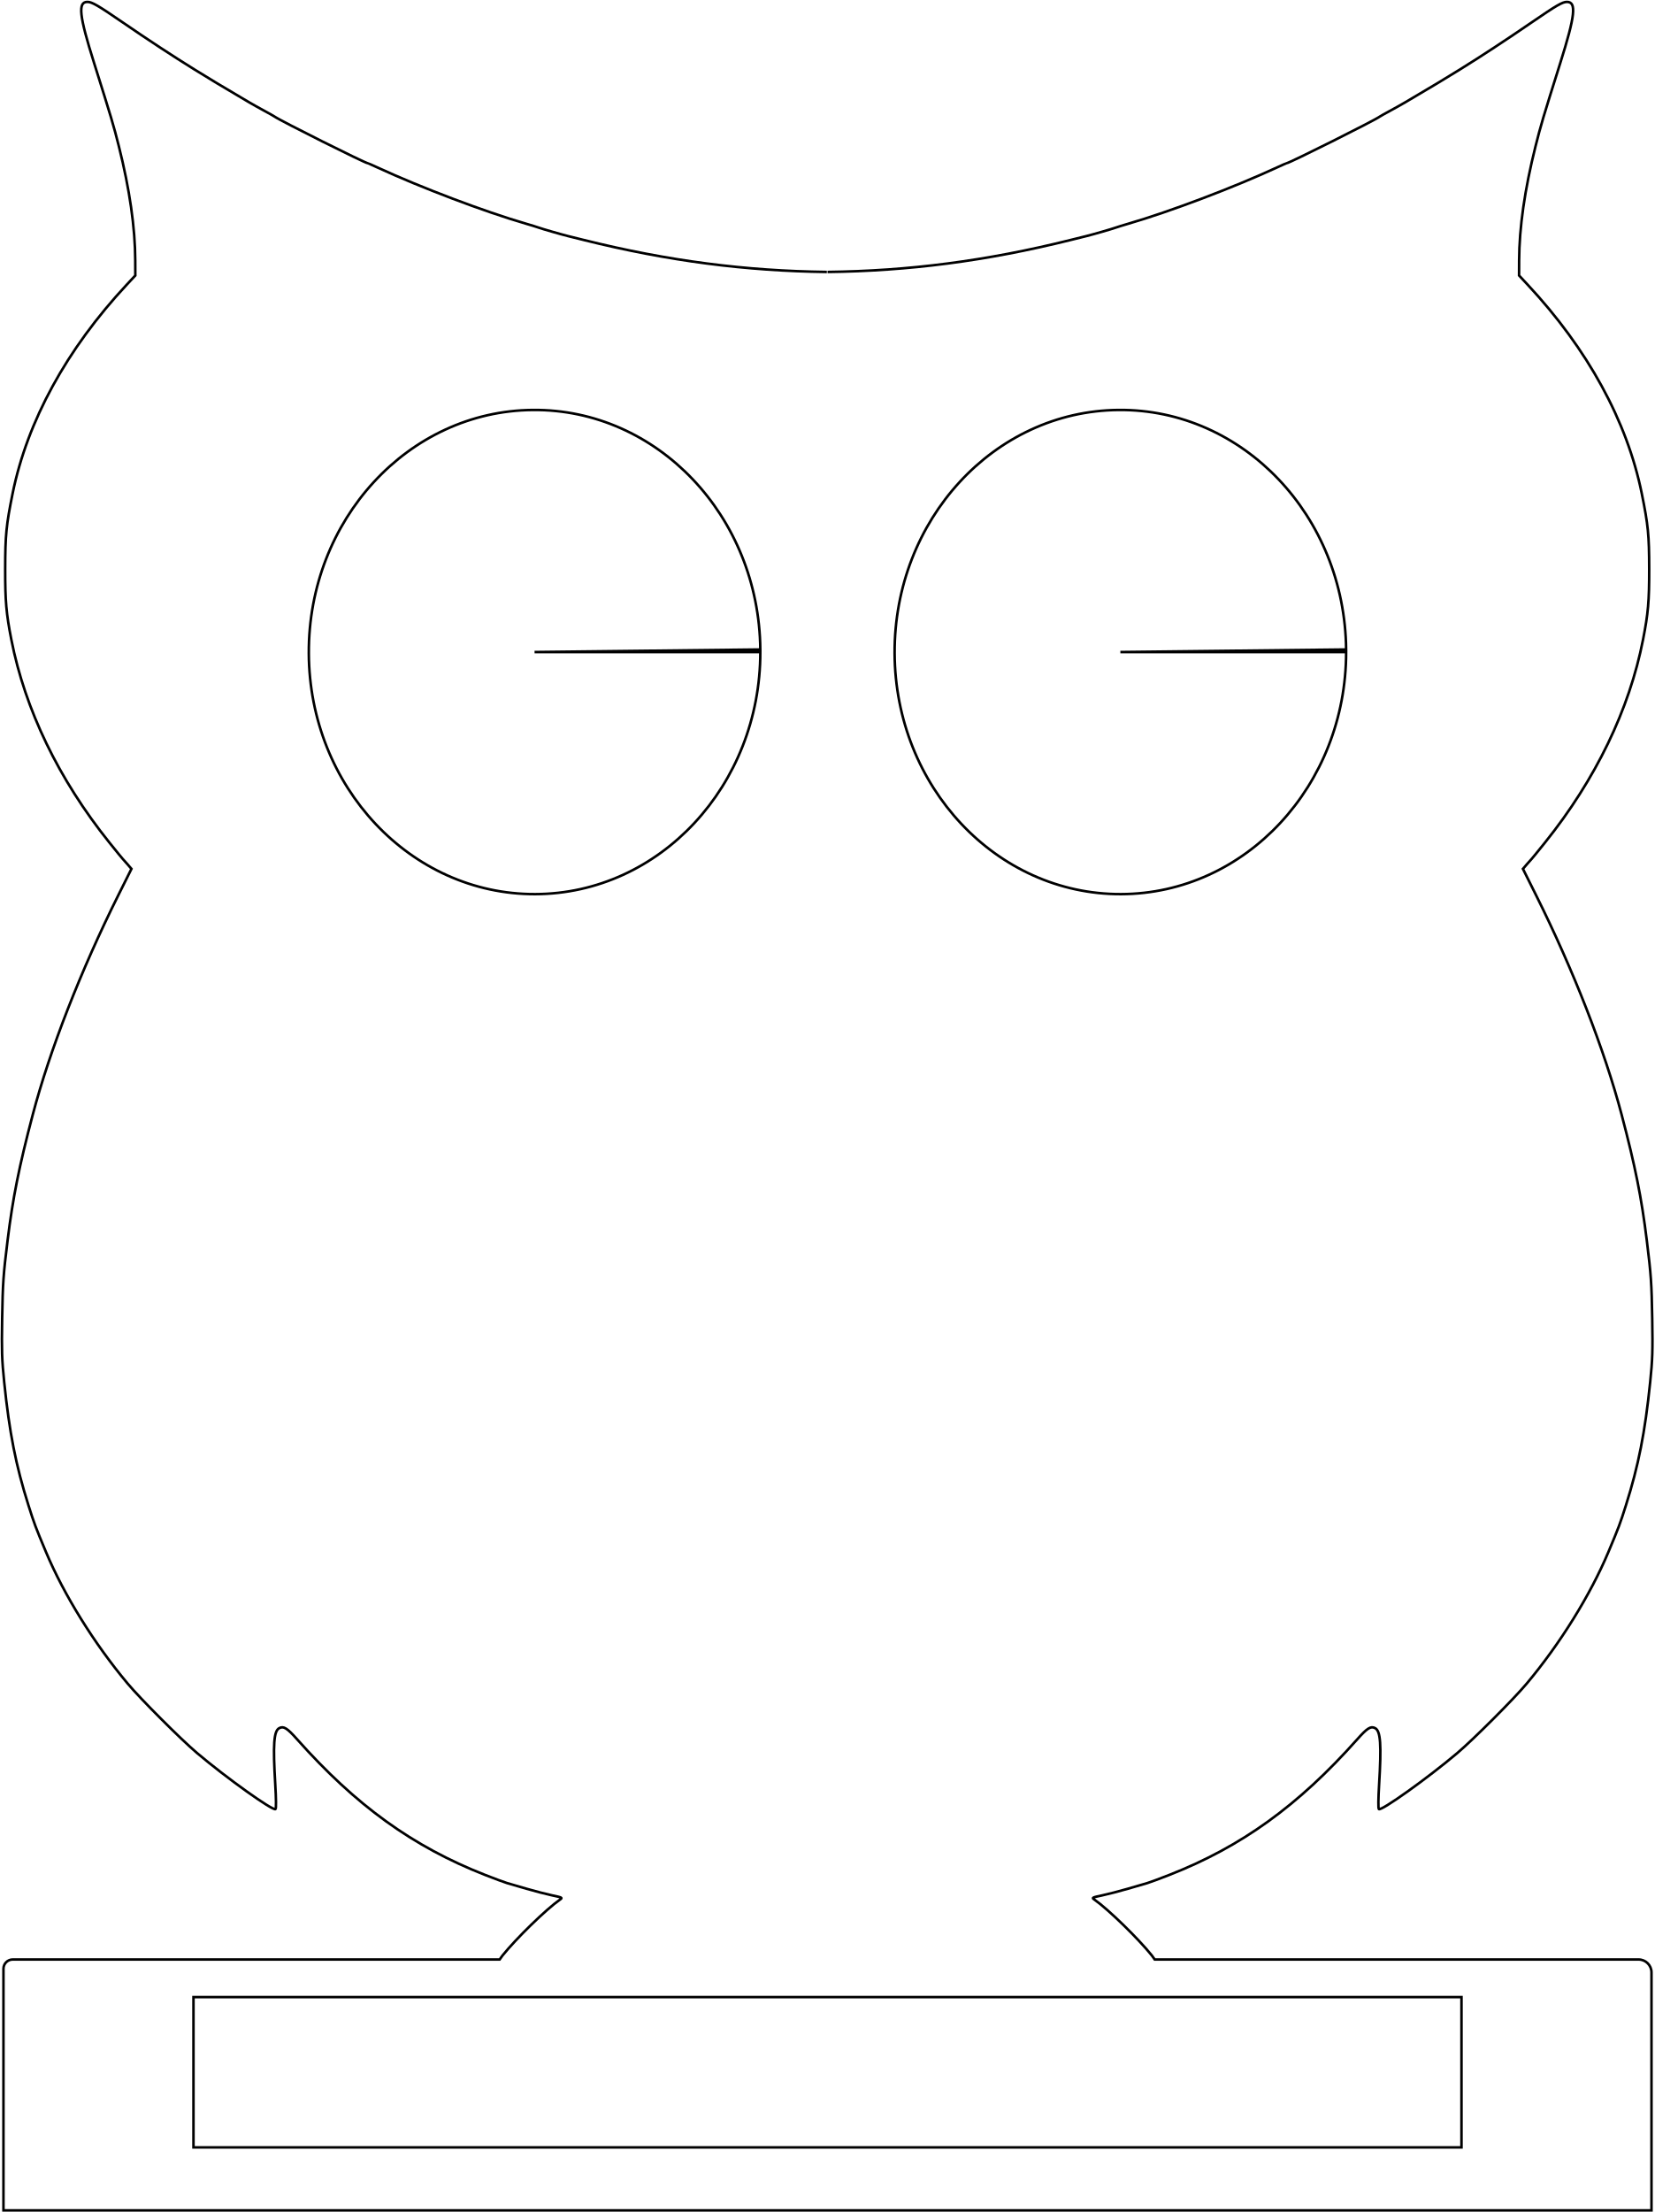
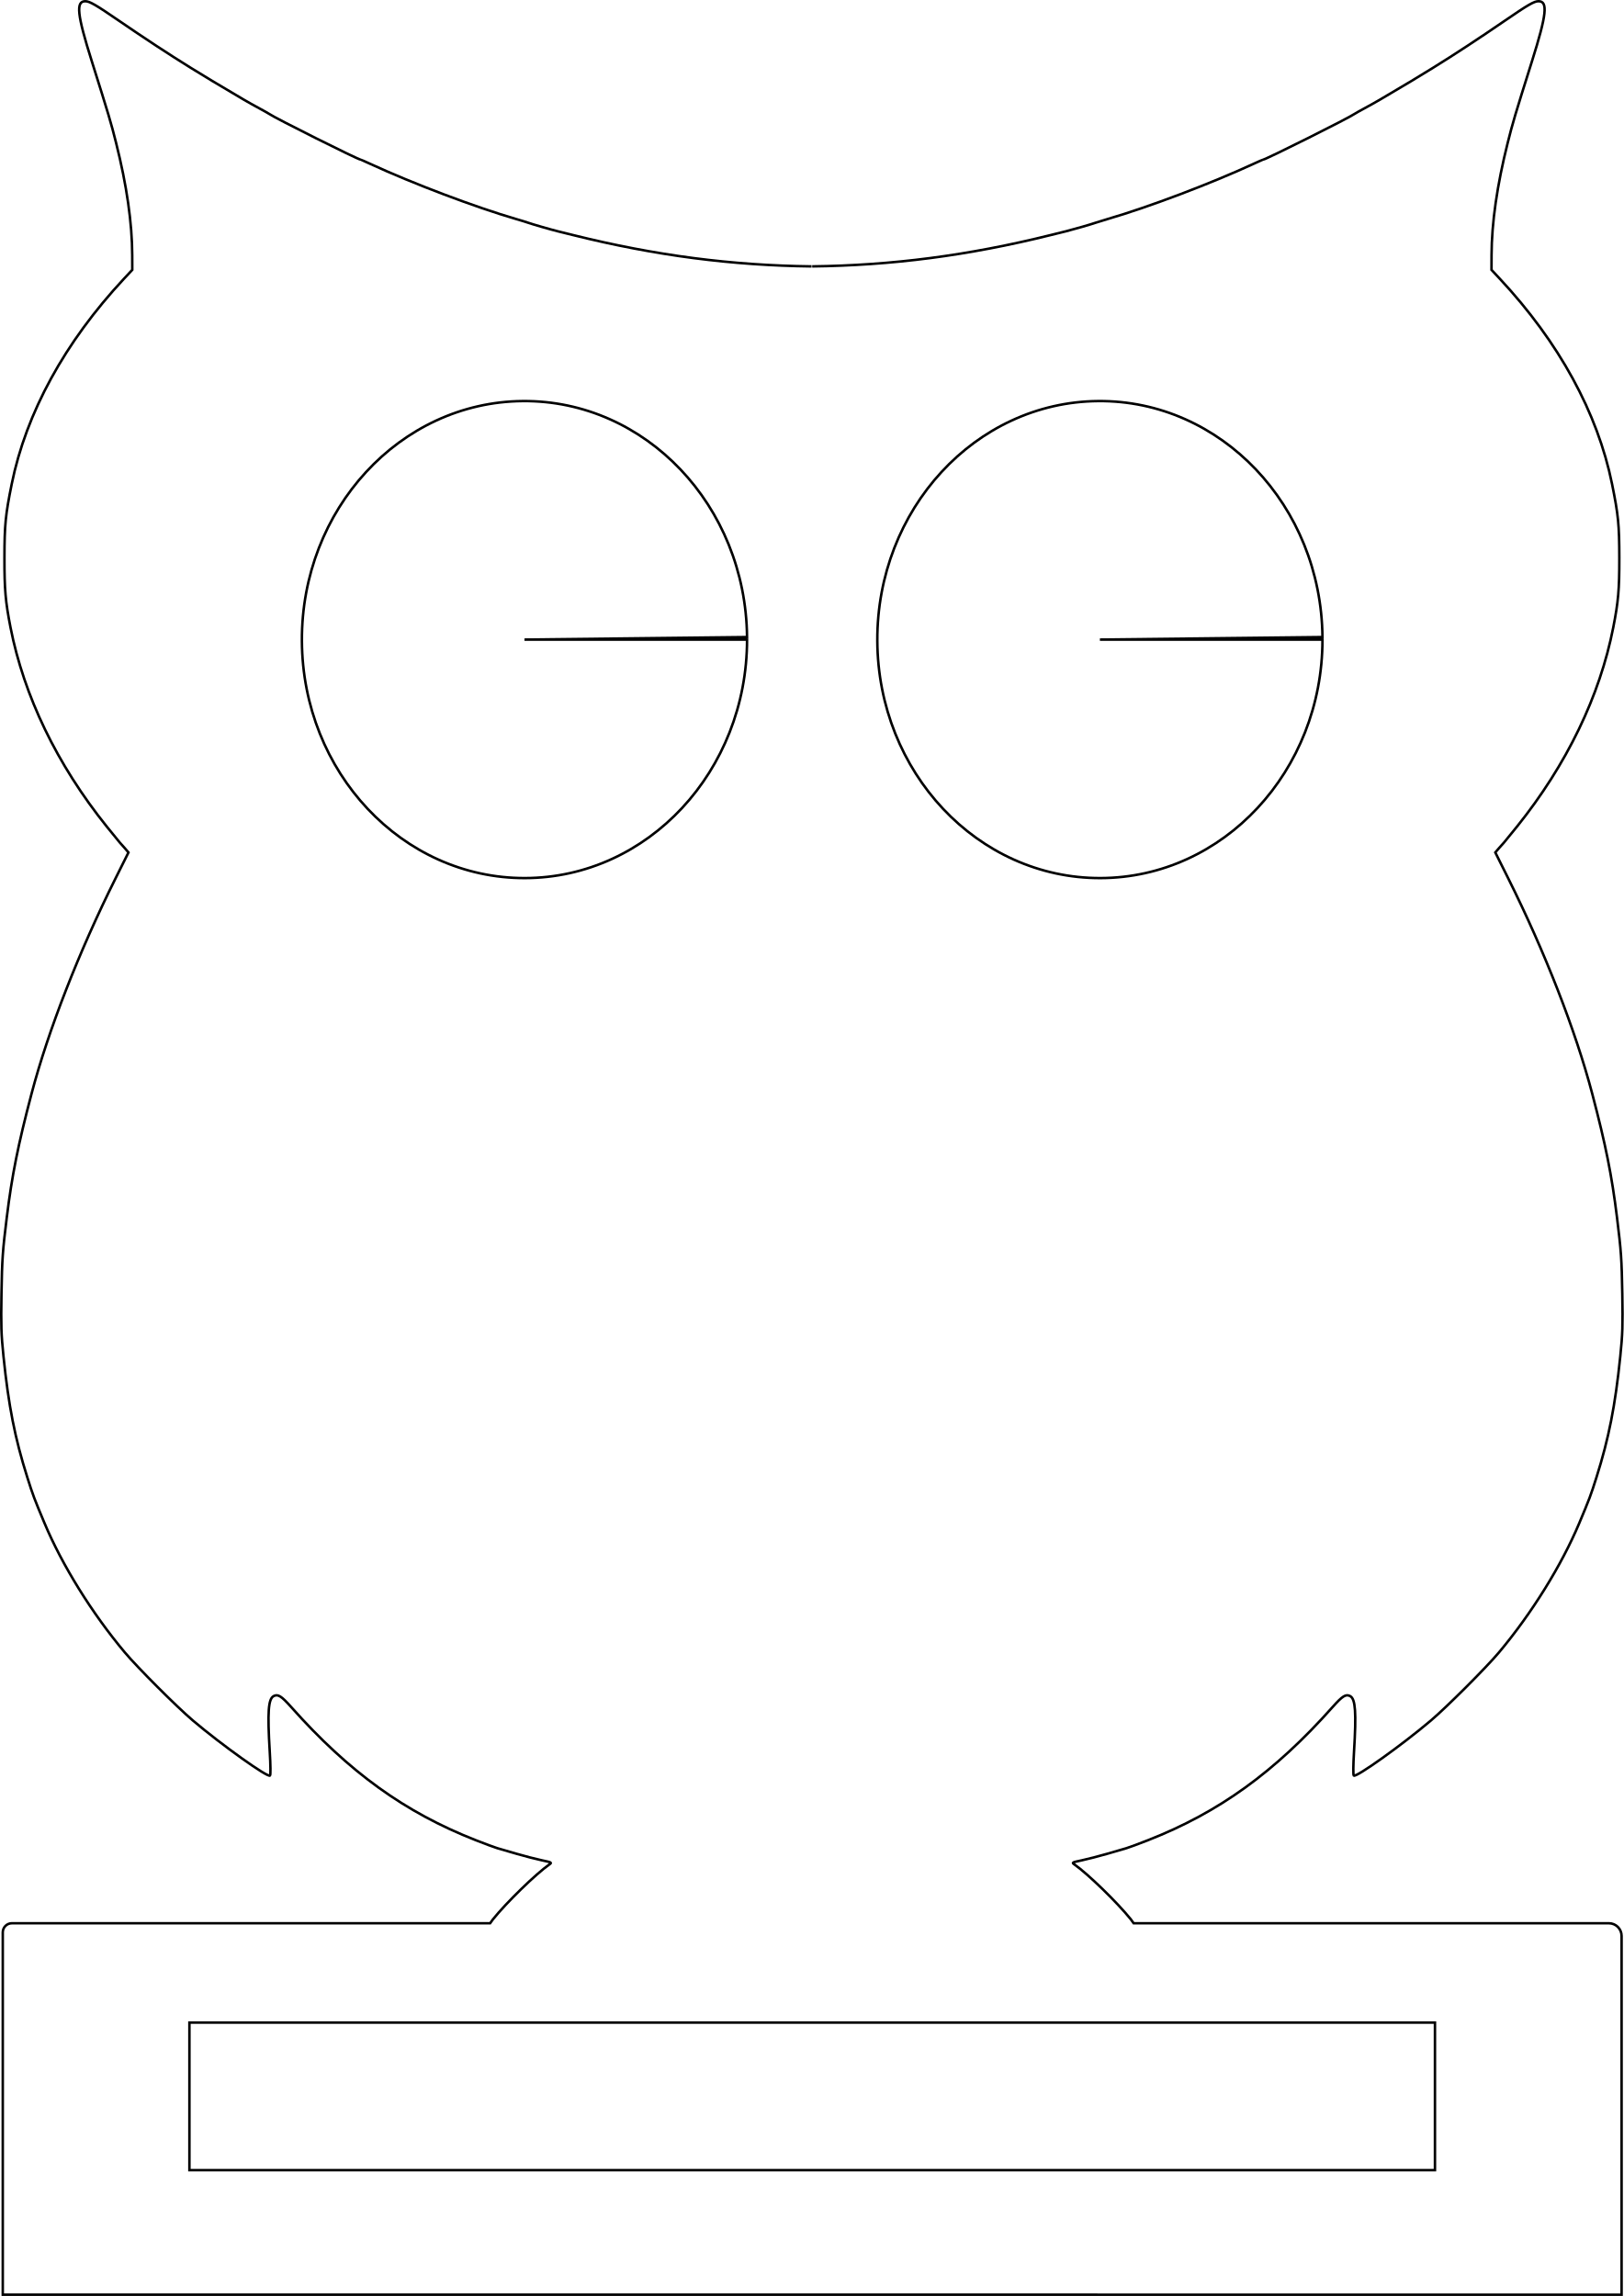
- <svg xmlns="http://www.w3.org/2000/svg" width="130.247mm" height="174.1mm" version="1.1" viewBox="0 0 130.247 174.1" xml:space="preserve" id="svg1">
+ <svg xmlns="http://www.w3.org/2000/svg" width="130.147mm" height="184.054mm" version="1.1" viewBox="0 0 130.147 184.054" xml:space="preserve" id="svg1">
  <defs id="defs1" />
-   <path id="path1" style="fill:none;stroke:#000000;stroke-width:0.711;stroke-dasharray:none;stroke-opacity:1" d="m 35.591,-160.96 c -22.573,-0.277 -44.329,-3.038 -68.061,-8.948 -1.649,-0.411 -3.595,-0.893 -4.325,-1.072 -1.857,-0.454 -7.316,-2.026 -8.376,-2.413 -0.485,-0.177 -2.072,-0.667 -3.527,-1.09 -11.555,-3.357 -29.394,-10.109 -41.56,-15.728 -1.423,-0.657 -2.647,-1.195 -2.718,-1.195 -0.706,0 -24.585,-11.948 -26.1,-13.059 -0.194,-0.142 -1.463,-0.857 -2.821,-1.588 -1.358,-0.731 -3.342,-1.843 -4.41,-2.472 -8.117,-4.785 -10.668,-6.316 -15.169,-9.106 -6.042,-3.744 -12.986,-8.302 -20.248,-13.285 -6.799,-4.666 -8.487,-5.645 -9.742,-5.645 -2.737,0 -2.323,3.802 1.867,17.11 4.883,15.508 5.456,17.431 6.926,23.283 3.029,12.058 4.566,22.762 4.601,32.034 l 0.015,4.163 -2.382,2.553 c -16.85,18.069 -27.865,38.217 -31.98,58.491 -1.789,8.814 -2.065,11.616 -2.077,21.116 -0.011,9.034 0.284,12.435 1.719,19.757 3.846,19.623 13.267,39.131 27.429,56.796 1.944,2.425 3.627,4.489 3.739,4.586 0.112,0.097 0.713,0.772 1.336,1.498 l 1.132,1.32 -3.652,7.323 c -10.468,20.98 -19.211,43.391 -23.981,61.474 -3.832,14.526 -5.576,23.241 -7.06,35.278 -1.187,9.626 -1.341,11.843 -1.513,21.873 -0.154,8.961 -0.074,11.422 0.572,17.717 1.449,14.127 3.267,23.365 6.788,34.493 1.647,5.205 1.952,6.018 4.9,13.054 5.035,12.015 13.535,25.706 22.884,36.864 3.606,4.304 14.882,15.587 19.432,19.443 8.217,6.964 21.34,16.333 21.98,15.693 0.192,-0.192 0.165,-2.915 -0.07,-6.793 -0.682,-11.281 -0.421,-15.047 1.099,-15.861 1.222,-0.654 2.198,-0.048 5.012,3.117 16.496,18.552 32.41,30.037 52.589,37.952 2.716,1.065 5.495,2.097 6.174,2.292 0.679,0.195 3.14,0.911 5.468,1.59 2.328,0.679 5.569,1.517 7.202,1.862 2.863,0.605 2.941,0.646 2.178,1.18 -3.853,2.696 -12.233,10.849 -16.098,15.662 -0.316,0.394 -0.49,0.724 -0.785,1.108 H -192.386 a 2.595,2.595 135 0 0 -2.595,2.595 v 67.647 h 461.496 v -35.121 -31.505 a 3.616,3.616 45 0 0 -3.616,-3.616 H 127.396 c -0.295,-0.384 -0.469,-0.715 -0.785,-1.108 -3.865,-4.813 -12.245,-12.966 -16.098,-15.662 -0.763,-0.534 -0.685,-0.575 2.178,-1.18 1.633,-0.345 4.873,-1.183 7.202,-1.862 2.328,-0.679 4.789,-1.395 5.468,-1.59 0.679,-0.195 3.458,-1.227 6.174,-2.292 20.179,-7.915 36.093,-19.4 52.589,-37.952 2.814,-3.165 3.79,-3.771 5.012,-3.117 1.52,0.814 1.781,4.58 1.099,15.861 -0.234,3.879 -0.262,6.601 -0.07,6.793 0.64,0.64 13.762,-8.729 21.98,-15.693 4.55,-3.856 15.826,-15.139 19.432,-19.443 9.349,-11.158 17.849,-24.849 22.884,-36.864 2.949,-7.036 3.253,-7.849 4.9,-13.054 3.521,-11.128 5.339,-20.366 6.788,-34.493 0.646,-6.295 0.725,-8.756 0.572,-17.717 -0.172,-10.03 -0.326,-12.247 -1.513,-21.873 -1.484,-12.037 -3.228,-20.752 -7.06,-35.278 -4.77,-18.083 -13.513,-40.494 -23.981,-61.474 l -3.652,-7.323 1.132,-1.32 c 0.623,-0.726 1.225,-1.401 1.336,-1.498 0.112,-0.097 1.794,-2.161 3.739,-4.586 14.162,-17.665 23.584,-37.173 27.429,-56.796 1.435,-7.322 1.73,-10.723 1.719,-19.757 -0.012,-9.5 -0.288,-12.302 -2.077,-21.116 -4.115,-20.274 -15.13,-40.422 -31.98,-58.491 l -2.382,-2.553 0.015,-4.163 c 0.034,-9.272 1.572,-19.976 4.601,-32.034 1.47,-5.852 2.041,-7.775 6.924,-23.283 4.19,-13.309 4.604,-17.11 1.867,-17.11 -1.255,0 -2.943,0.978 -9.742,5.645 -7.262,4.984 -14.206,9.541 -20.248,13.285 -4.502,2.79 -7.053,4.321 -15.169,9.106 -1.067,0.629 -3.051,1.741 -4.41,2.472 -1.358,0.731 -2.627,1.446 -2.821,1.588 -1.515,1.111 -25.394,13.059 -26.1,13.059 -0.071,0 -1.295,0.537 -2.718,1.195 -12.166,5.619 -30.005,12.371 -41.56,15.728 -1.455,0.423 -3.042,0.913 -3.527,1.09 -1.06,0.387 -6.519,1.96 -8.376,2.413 -0.73,0.178 -2.676,0.661 -4.325,1.072 -23.733,5.91 -45.488,8.671 -68.061,8.948" transform="matrix(0.2811469,0,0,0.2811469,55.09051,66.65839)" />
-   <path style="fill:none;stroke:#000000;stroke-width:0.2;stroke-dasharray:none" id="path2" d="M 59.86,51.32 A 17.774,19.054 0 0 1 42.133,70.375 17.774,19.054 0 0 1 24.312,51.421 17.774,19.054 0 0 1 41.945,32.267 17.774,19.054 0 0 1 59.859,51.119 l -17.773,0.201 z" />
-   <path style="fill:none;stroke:#000000;stroke-width:0.2;stroke-dasharray:none" id="path2-8" d="M 105.98,51.32 A 17.774,19.054 0 0 1 88.253,70.375 17.774,19.054 0 0 1 70.432,51.421 17.774,19.054 0 0 1 88.065,32.267 17.774,19.054 0 0 1 105.979,51.119 l -17.773,0.201 z" />
-   <rect style="fill:none;stroke:#000000;stroke-width:0.2;stroke-dasharray:none" id="rect2" width="99.829" height="11.829" x="15.232" y="157.186" />
+   <g id="layer1">
+     <path style="fill:none;stroke:#000000;stroke-width:0.2;stroke-dasharray:none;stroke-opacity:1" d="m 65.047,21.355 c -6.346,-0.078 -12.463,-0.854 -19.135,-2.516 -0.464,-0.115 -1.011,-0.251 -1.216,-0.301 -0.522,-0.128 -2.057,-0.57 -2.355,-0.679 -0.136,-0.05 -0.583,-0.188 -0.992,-0.306 -3.249,-0.944 -8.264,-2.842 -11.685,-4.422 -0.4,-0.185 -0.744,-0.336 -0.764,-0.336 -0.199,0 -6.912,-3.359 -7.338,-3.672 C 21.508,9.084 21.151,8.883 20.769,8.677 20.387,8.472 19.829,8.159 19.529,7.982 17.248,6.637 16.53,6.207 15.265,5.422 13.566,4.369 11.614,3.088 9.572,1.687 7.661,0.375 7.186,0.1 6.833,0.1 6.064,0.1 6.18,1.169 7.358,4.911 8.731,9.271 8.892,9.811 9.305,11.456 c 0.852,3.39 1.284,6.399 1.293,9.006 l 0.004,1.17 -0.67,0.718 c -4.737,5.08 -7.834,10.745 -8.991,16.444 -0.503,2.478 -0.581,3.266 -0.584,5.937 -0.003,2.54 0.08,3.496 0.483,5.555 1.081,5.517 3.73,11.002 7.712,15.968 0.547,0.682 1.02,1.262 1.051,1.289 0.031,0.027 0.2,0.217 0.376,0.421 l 0.318,0.371 -1.027,2.059 c -2.943,5.898 -5.401,12.199 -6.742,17.283 -1.077,4.084 -1.568,6.534 -1.985,9.918 -0.334,2.706 -0.377,3.33 -0.425,6.149 -0.043,2.519 -0.021,3.211 0.161,4.981 0.407,3.972 0.918,6.569 1.908,9.698 0.463,1.463 0.549,1.692 1.378,3.67 1.416,3.378 3.805,7.227 6.434,10.364 1.014,1.21 4.184,4.382 5.463,5.466 2.31,1.958 6,4.592 6.179,4.412 0.054,-0.054 0.046,-0.82 -0.02,-1.91 -0.192,-3.172 -0.118,-4.23 0.309,-4.459 0.344,-0.184 0.618,-0.013 1.409,0.876 4.638,5.216 9.112,8.445 14.785,10.67 0.764,0.3 1.545,0.59 1.736,0.644 0.191,0.055 0.883,0.256 1.537,0.447 0.655,0.191 1.566,0.426 2.025,0.523 0.805,0.17 0.827,0.182 0.612,0.332 -1.083,0.758 -3.439,3.05 -4.526,4.403 -0.089,0.111 -0.138,0.204 -0.221,0.312 H 0.952 c -0.403,0 -0.73,0.327 -0.73,0.73 v 29.046 l 129.748,0.002 v -19.903 -8.858 c 0,-0.561 -0.455,-1.017 -1.017,-1.017 H 90.858 c -0.083,-0.108 -0.132,-0.201 -0.221,-0.312 -1.087,-1.353 -3.443,-3.645 -4.526,-4.403 -0.215,-0.15 -0.193,-0.162 0.612,-0.332 0.459,-0.097 1.37,-0.333 2.025,-0.523 0.655,-0.191 1.346,-0.392 1.537,-0.447 0.191,-0.055 0.972,-0.345 1.736,-0.644 5.673,-2.225 10.147,-5.454 14.785,-10.67 0.791,-0.89 1.066,-1.06 1.409,-0.876 0.427,0.229 0.501,1.288 0.309,4.459 -0.066,1.09 -0.074,1.856 -0.02,1.91 0.18,0.18 3.869,-2.454 6.179,-4.412 1.279,-1.084 4.45,-4.256 5.463,-5.466 2.628,-3.137 5.018,-6.986 6.434,-10.364 0.829,-1.978 0.915,-2.207 1.378,-3.67 0.99,-3.129 1.501,-5.726 1.908,-9.698 0.182,-1.77 0.204,-2.462 0.161,-4.981 -0.048,-2.82 -0.092,-3.443 -0.425,-6.149 -0.417,-3.384 -0.908,-5.834 -1.985,-9.918 -1.341,-5.084 -3.799,-11.385 -6.742,-17.283 l -1.027,-2.059 0.318,-0.371 c 0.175,-0.204 0.344,-0.394 0.376,-0.421 0.031,-0.027 0.504,-0.607 1.051,-1.289 3.982,-4.966 6.63,-10.451 7.712,-15.968 0.403,-2.059 0.486,-3.015 0.483,-5.555 -0.003,-2.671 -0.081,-3.459 -0.584,-5.937 -1.157,-5.7 -4.254,-11.364 -8.991,-16.444 l -0.67,-0.718 0.004,-1.17 c 0.01,-2.607 0.442,-5.616 1.293,-9.006 0.413,-1.645 0.574,-2.186 1.947,-6.546 1.178,-3.742 1.295,-4.811 0.525,-4.811 -0.353,0 -0.827,0.275 -2.739,1.587 -2.042,1.401 -3.994,2.683 -5.693,3.735 -1.266,0.784 -1.983,1.215 -4.265,2.56 -0.3,0.177 -0.858,0.489 -1.24,0.695 -0.382,0.206 -0.739,0.406 -0.793,0.446 -0.426,0.312 -7.14,3.672 -7.338,3.672 -0.02,0 -0.364,0.151 -0.764,0.336 -3.42,1.58 -8.436,3.478 -11.685,4.422 -0.409,0.119 -0.855,0.257 -0.992,0.306 -0.298,0.109 -1.833,0.551 -2.355,0.679 -0.205,0.05 -0.752,0.186 -1.216,0.301 -6.672,1.661 -12.789,2.438 -19.135,2.516" id="owl-outline" />
+   </g>
+   <g id="layer2">
+     <rect style="fill:none;stroke:#000000;stroke-width:0.2;stroke-dasharray:none" id="rect2" width="99.829" height="11.829" x="15.182" y="162.136" />
+     <path style="fill:none;stroke:#000000;stroke-width:0.201;stroke-dasharray:none" id="path2-8" d="M 105.996,51.271 A 17.84,19.12 0 0 1 88.203,70.39 17.84,19.12 0 0 1 70.317,51.372 17.84,19.12 0 0 1 88.015,32.151 17.84,19.12 0 0 1 105.995,51.069 l -17.839,0.202 z" />
+     <path style="fill:none;stroke:#000000;stroke-width:0.201;stroke-dasharray:none" id="path2" d="M 59.876,51.271 A 17.84,19.12 0 0 1 42.083,70.39 17.84,19.12 0 0 1 24.197,51.372 17.84,19.12 0 0 1 41.895,32.151 17.84,19.12 0 0 1 59.875,51.069 l -17.839,0.202 z" />
+   </g>
</svg>
